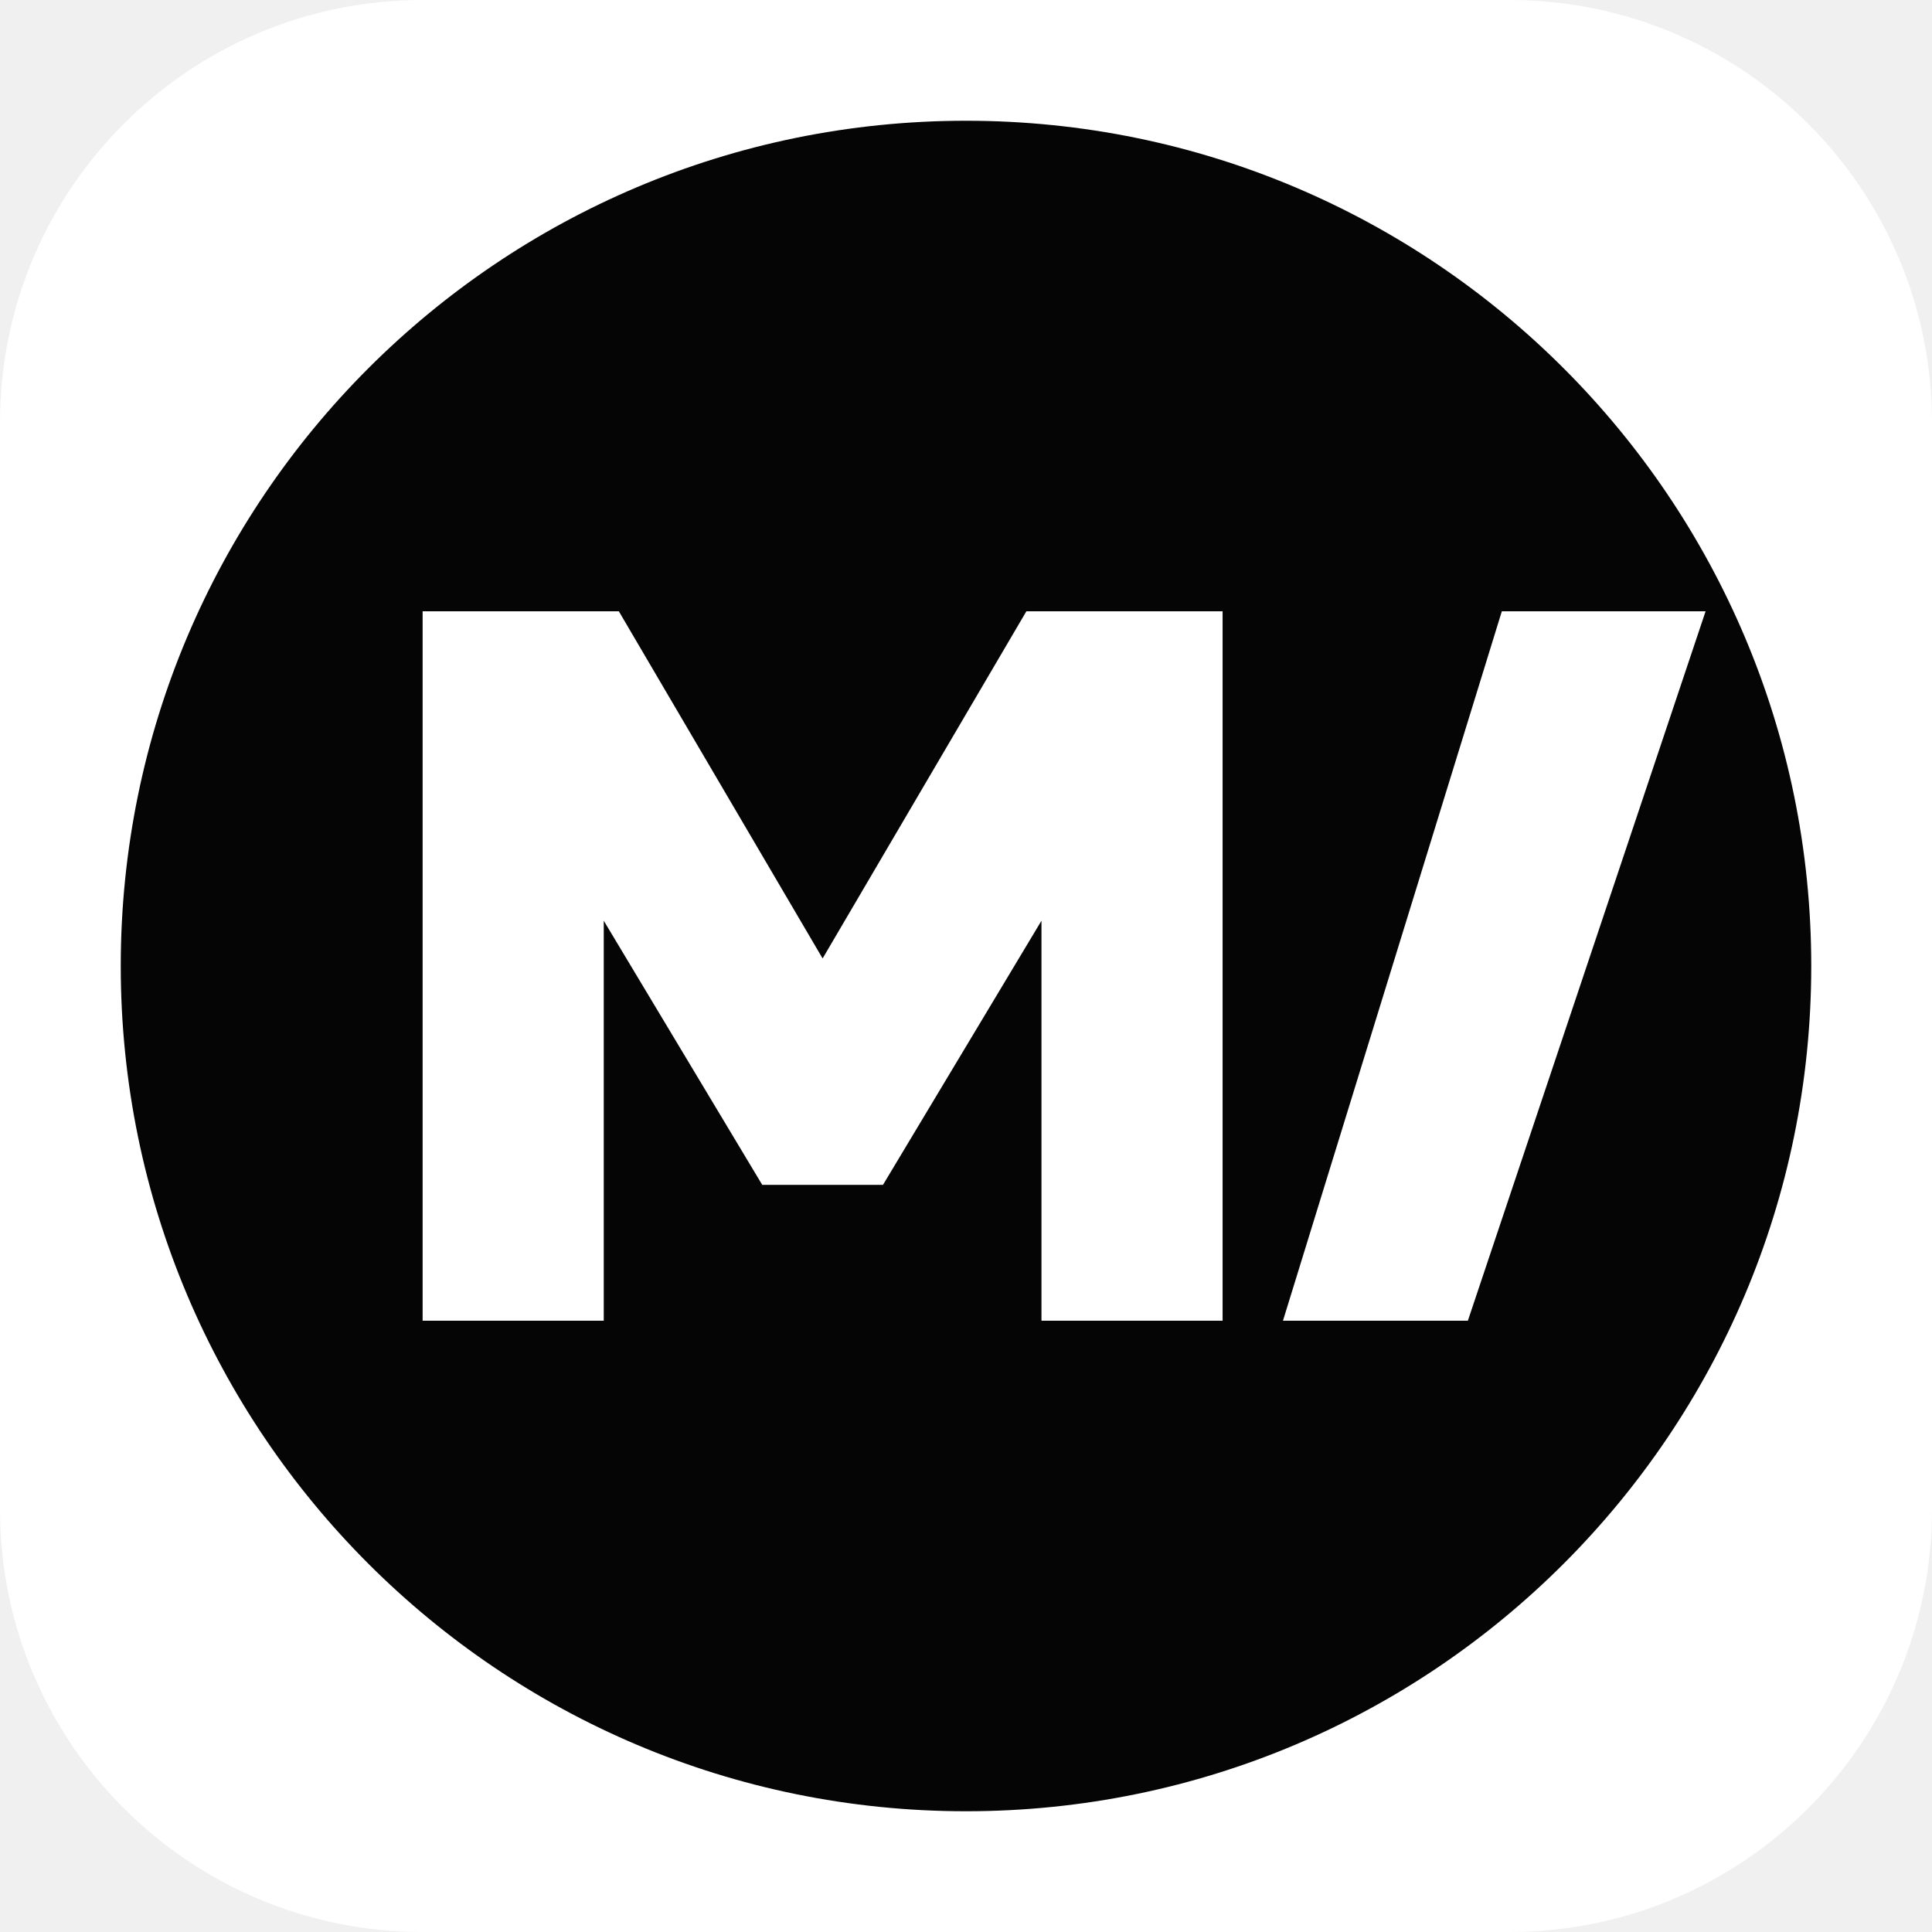
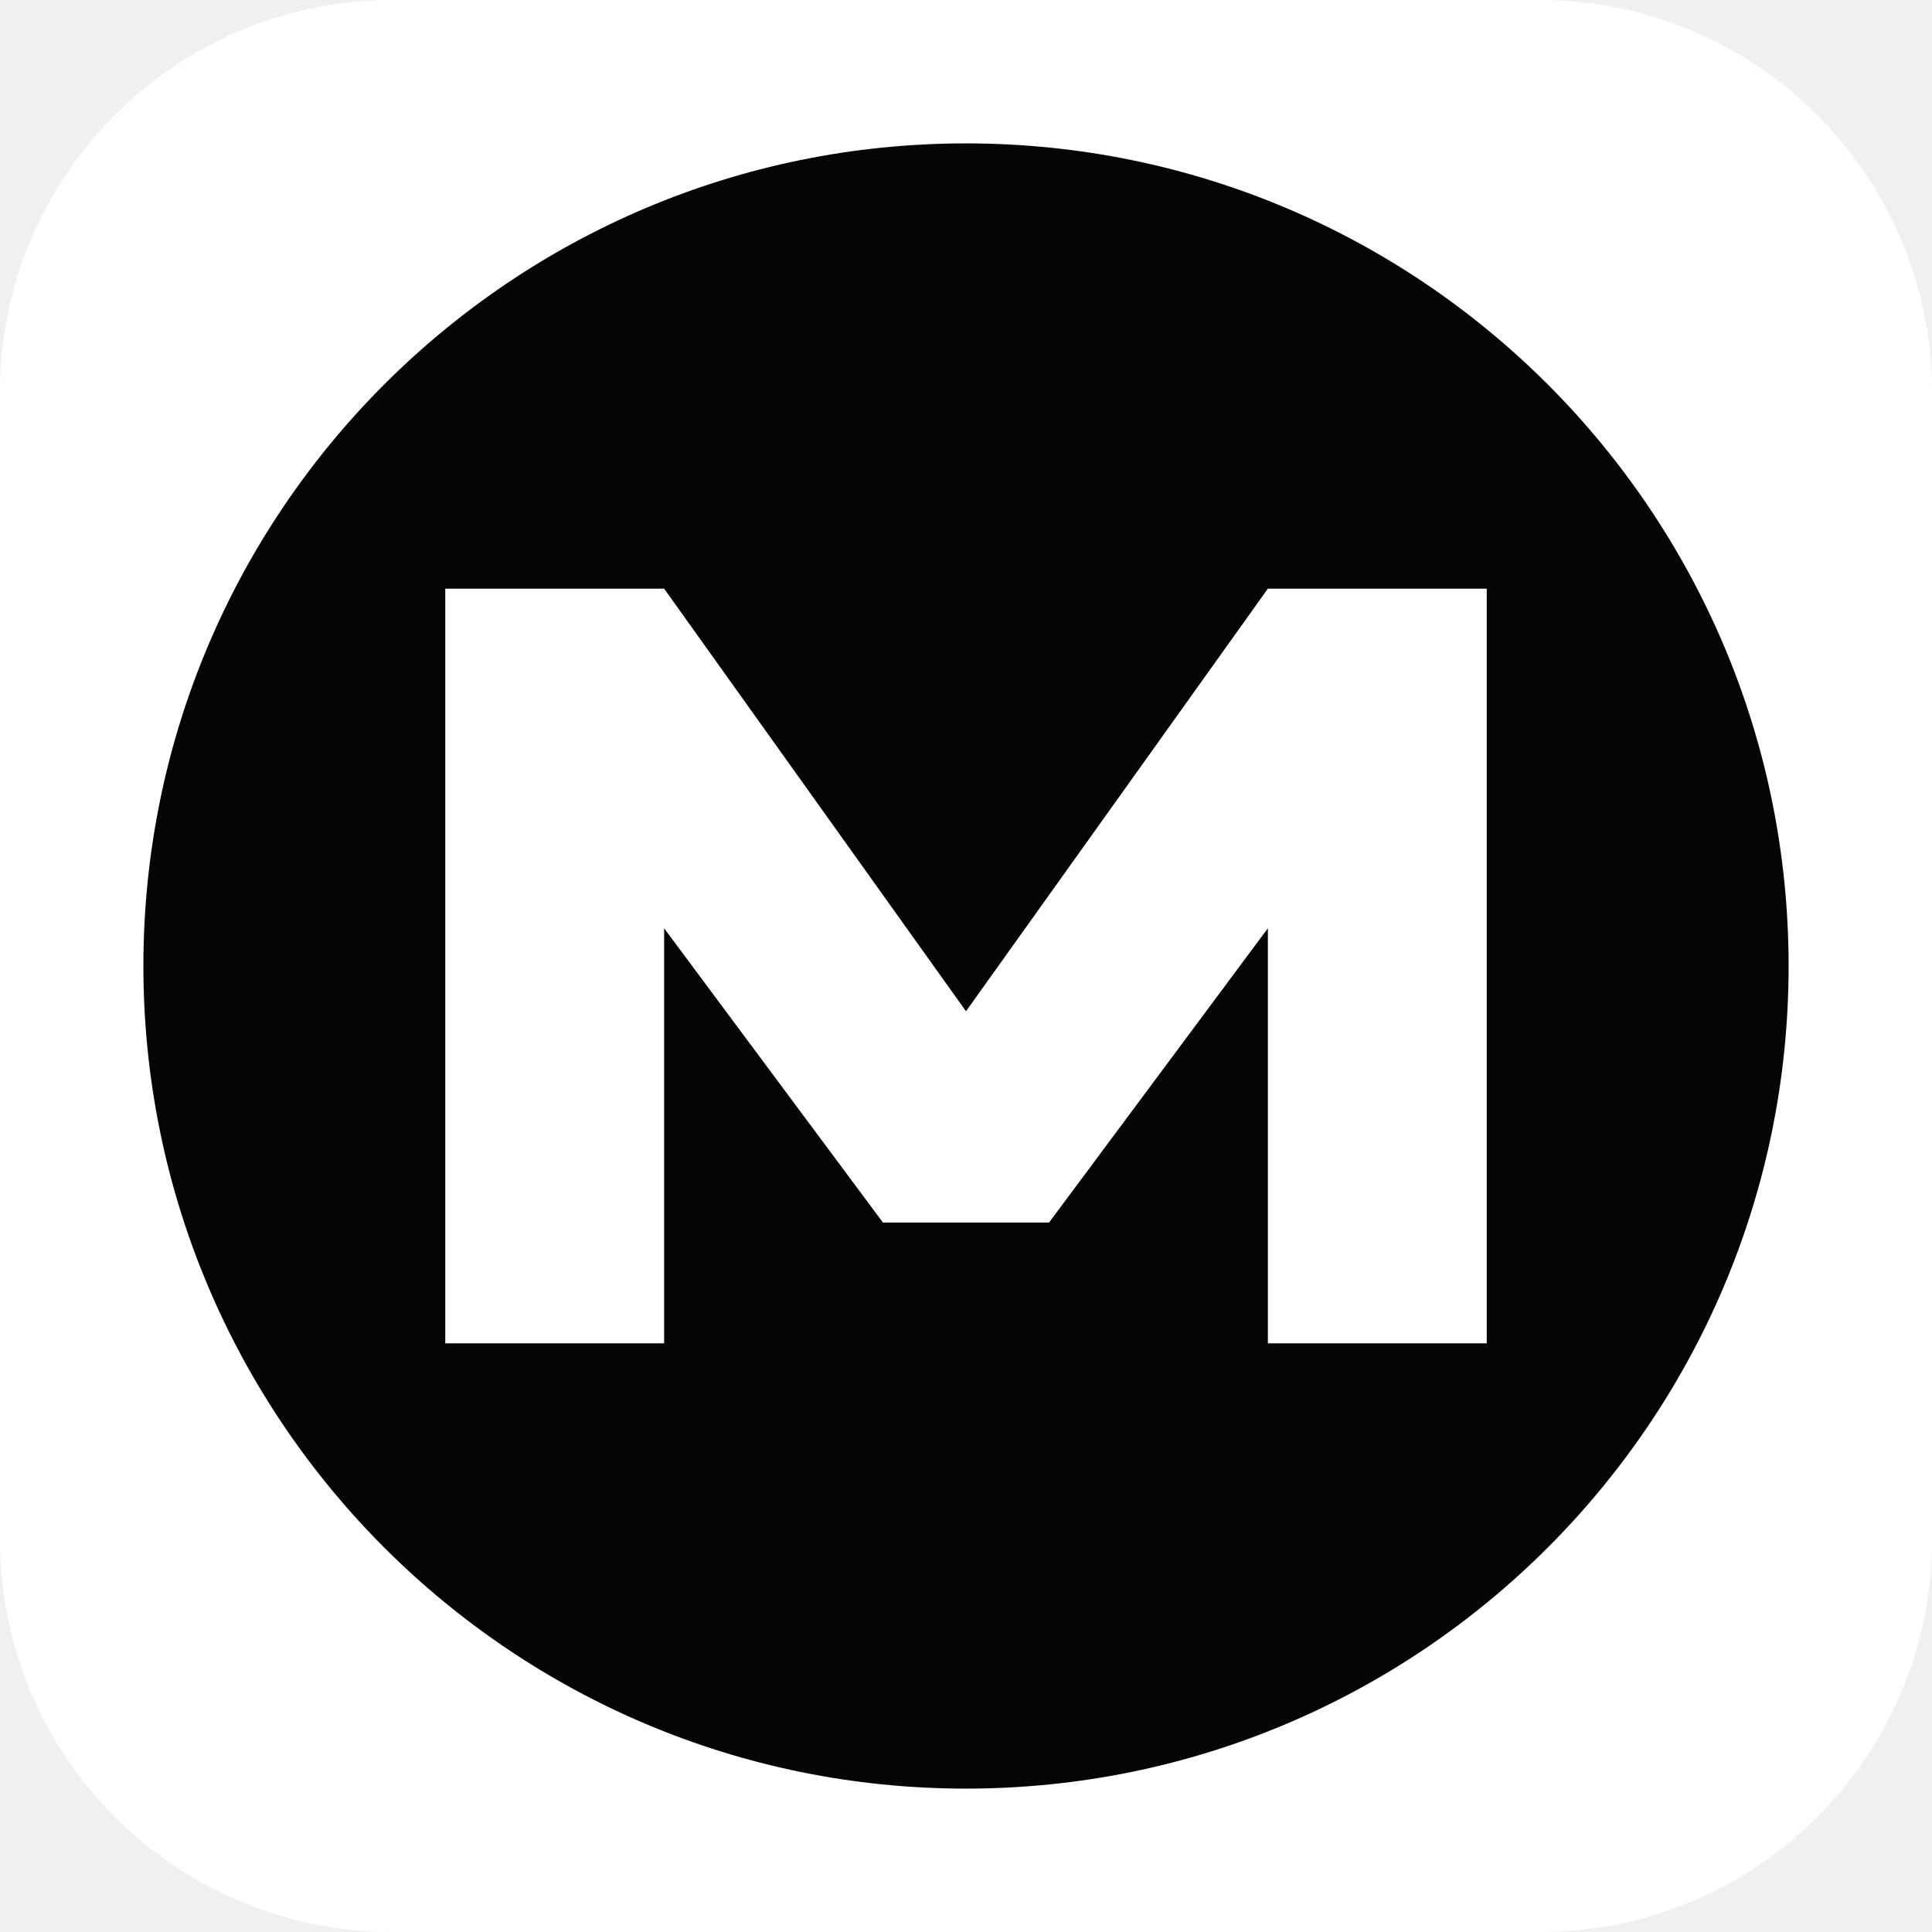
<svg xmlns="http://www.w3.org/2000/svg" viewBox="0 0 512 512" role="img" aria-label="MANSVALVE">
-   <rect width="512" height="512" rx="112" fill="#ffffff" />
-   <circle cx="256" cy="256" r="224" fill="#050505" />
-   <path fill="#ffffff" d="M112 350V162h52l54 92 54-92h52v188h-48V244l-42 70h-32l-42-70v106h-48Zm228 0 58-188h54l-63 188h-49Z" />
+   <rect width="512" height="512" rx="104" fill="#ffffff" />
+   <circle cx="256" cy="256" r="218" fill="#050505" />
+   <path fill="#ffffff" d="M118 356V156h58l80 112 80-112h58v200h-58V246l-58 78h-44l-58-78v110h-58Z" />
</svg>
